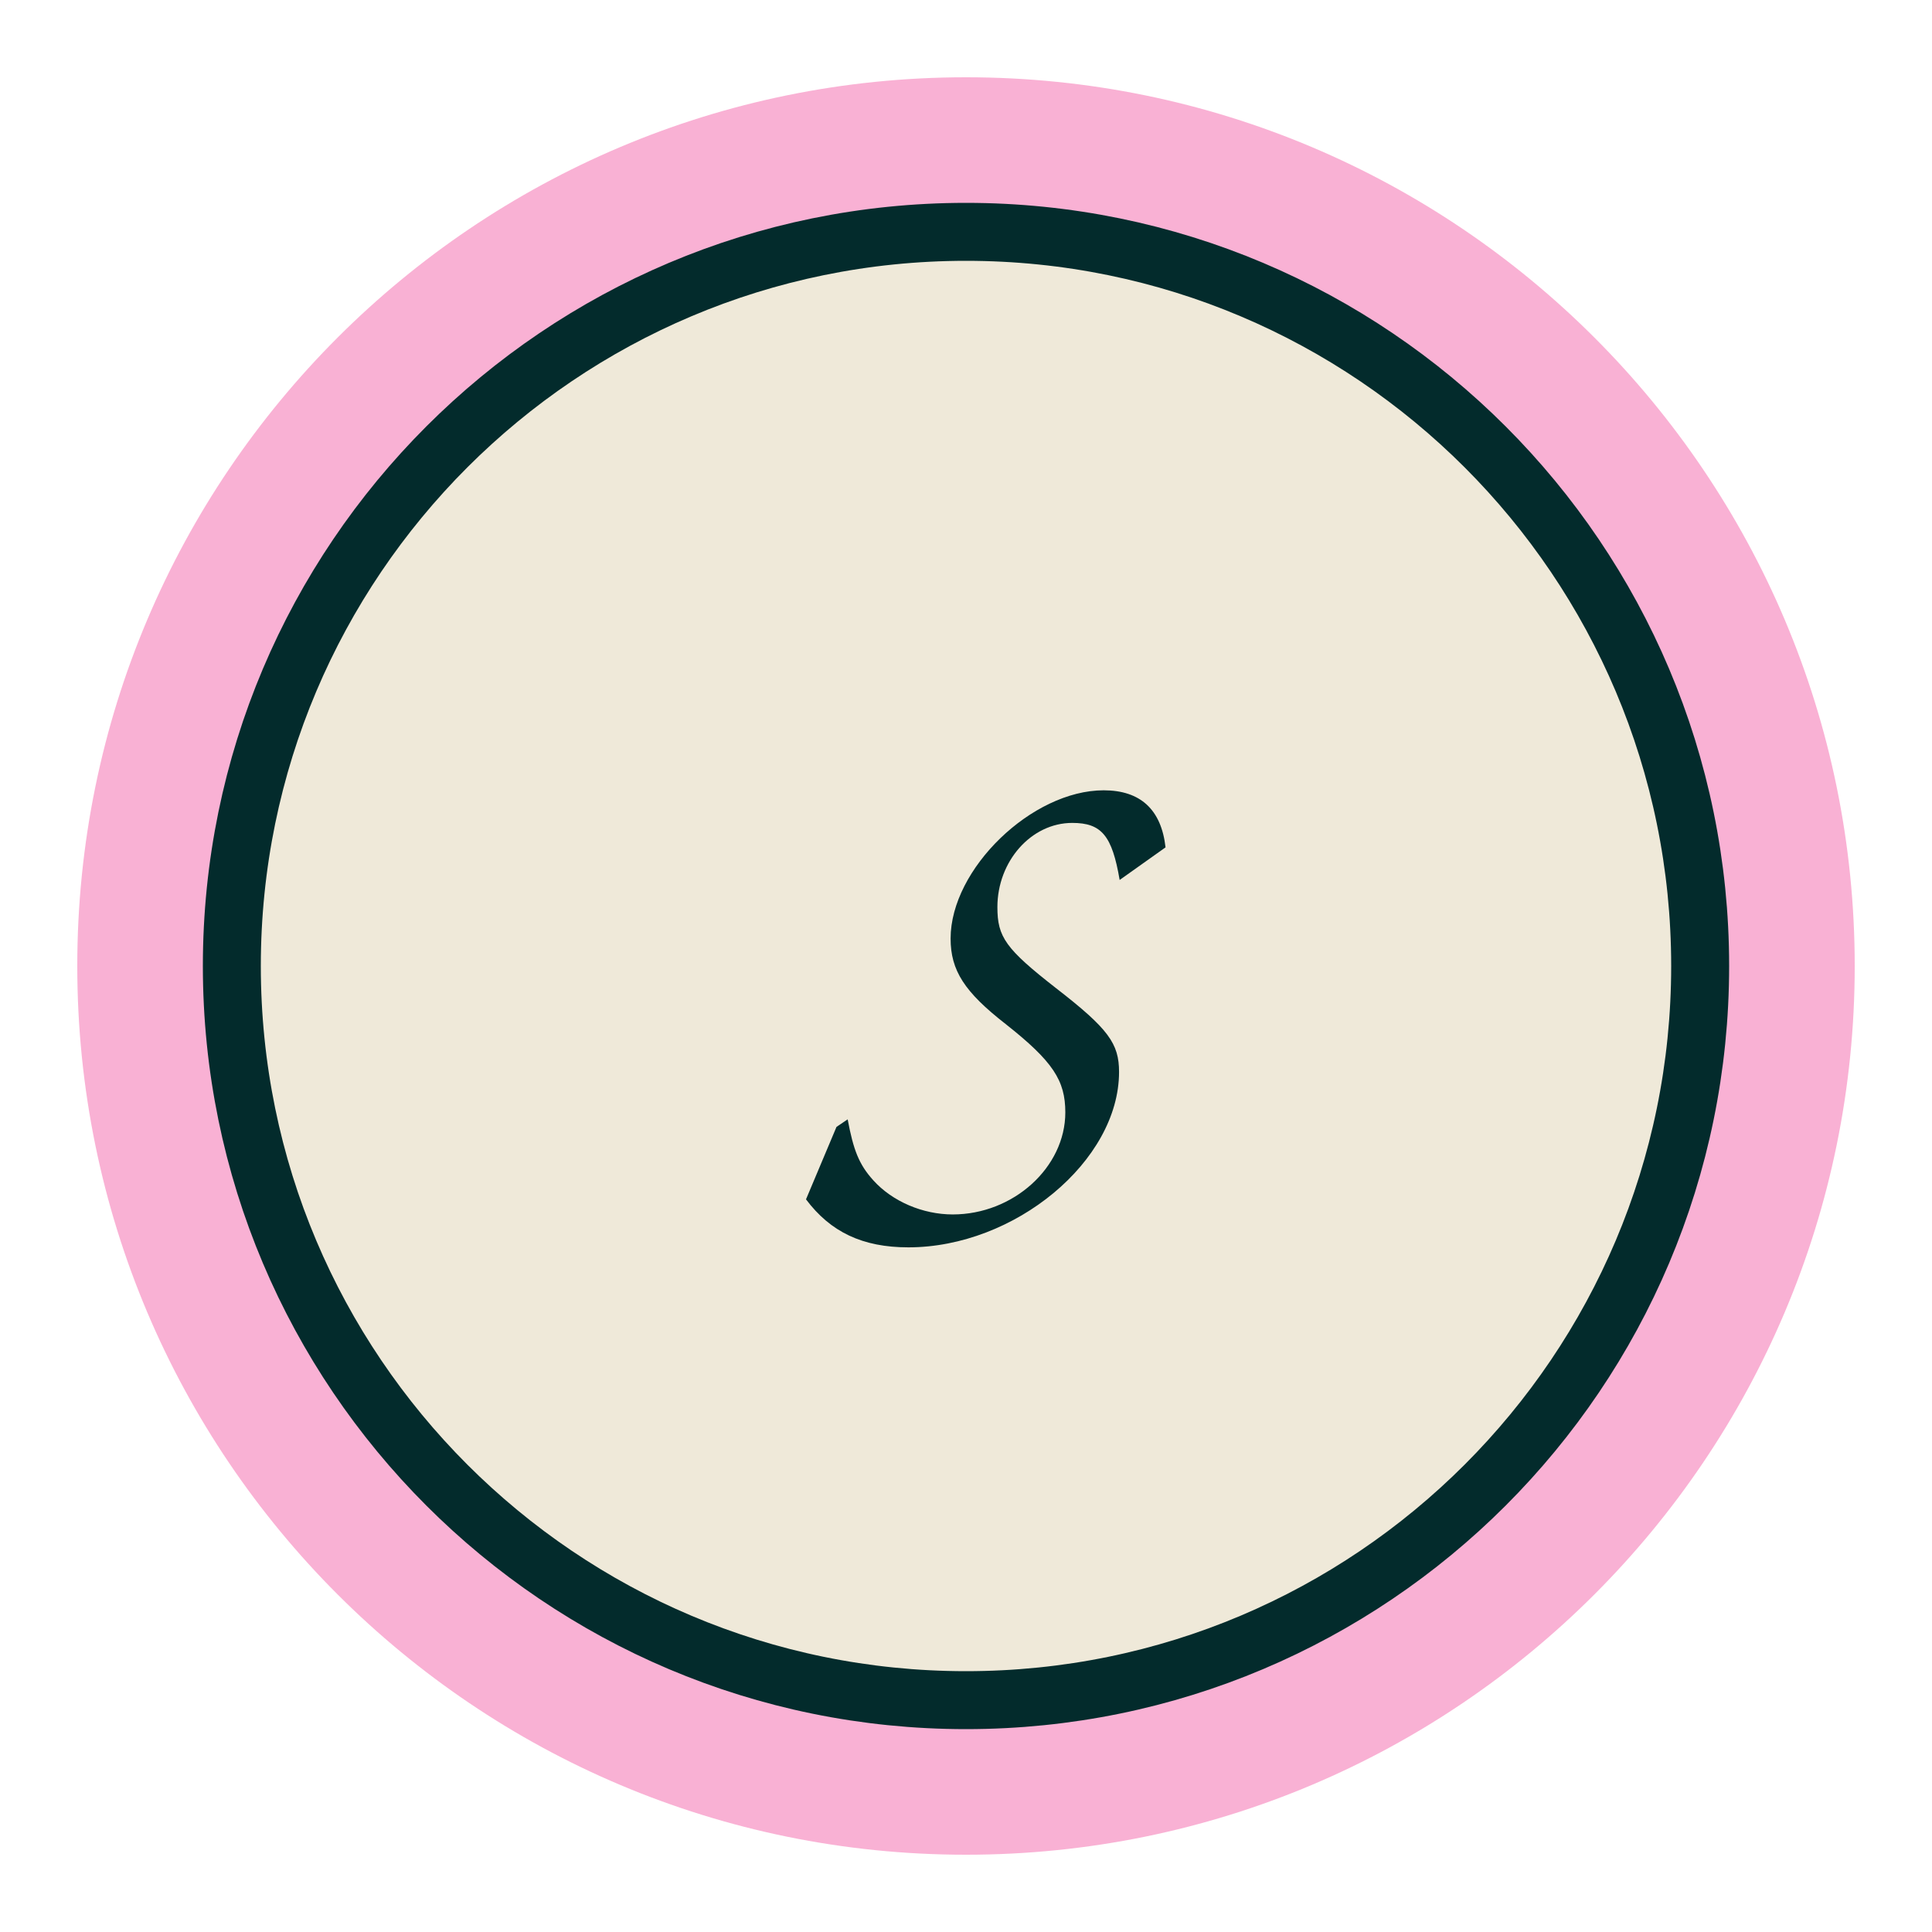
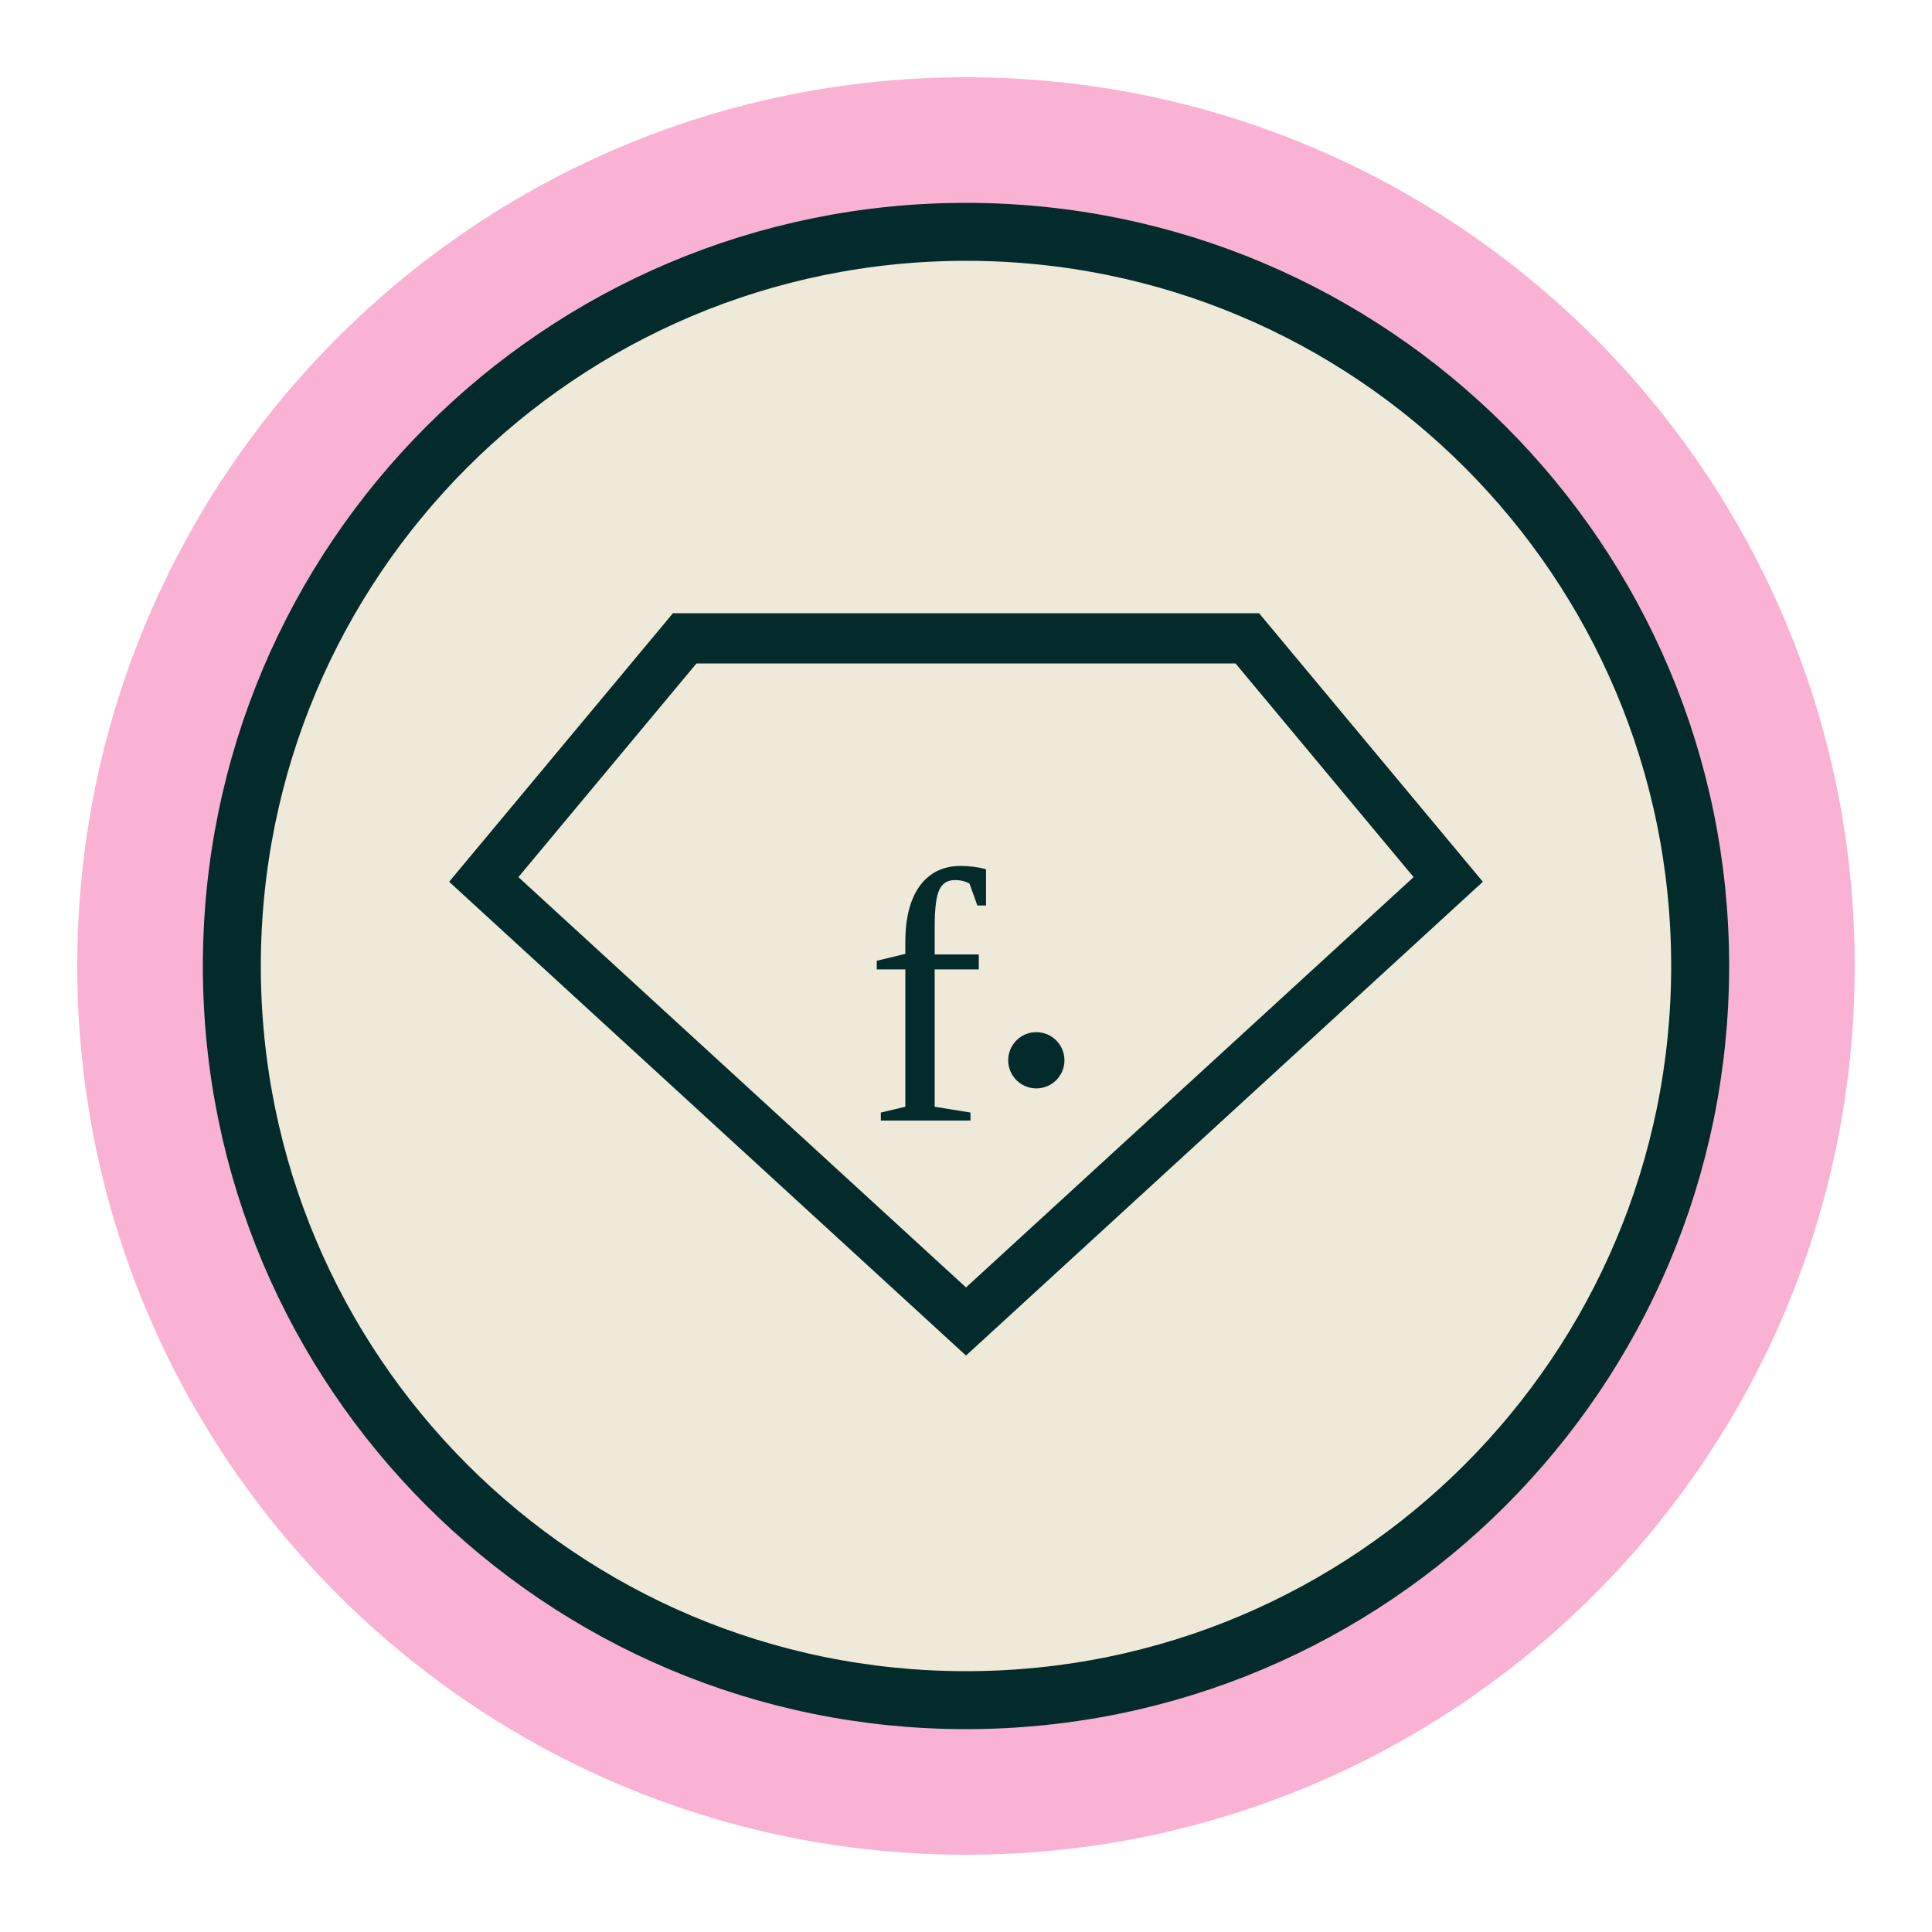
<svg xmlns="http://www.w3.org/2000/svg" viewBox="0 0 100 100" width="100" height="100">
  <circle cx="50" cy="50" r="46" fill="#f9b1d4" />
  <circle cx="50" cy="50" r="38" fill="#efe9d9" stroke="#032b2c" stroke-width="3" />
-   <text x="50" y="62" text-anchor="middle" font-family="Yellowtail, cursive" font-size="36" fill="#032b2c">S</text>
+   <g transform="translate(24 32) scale(0.52)">
+     <path d="M22 2 H78 L98 26 L50 70 L2 26 Z" fill="none" stroke="#032b2c" stroke-width="5" />
+     <text x="46" y="50" text-anchor="middle" font-family="Georgia, 'Times New Roman', serif" font-size="36" fill="#032b2c">f</text>
+     <circle cx="57" cy="44" r="2.8" fill="#032b2c" />
+   </g>
</svg>
